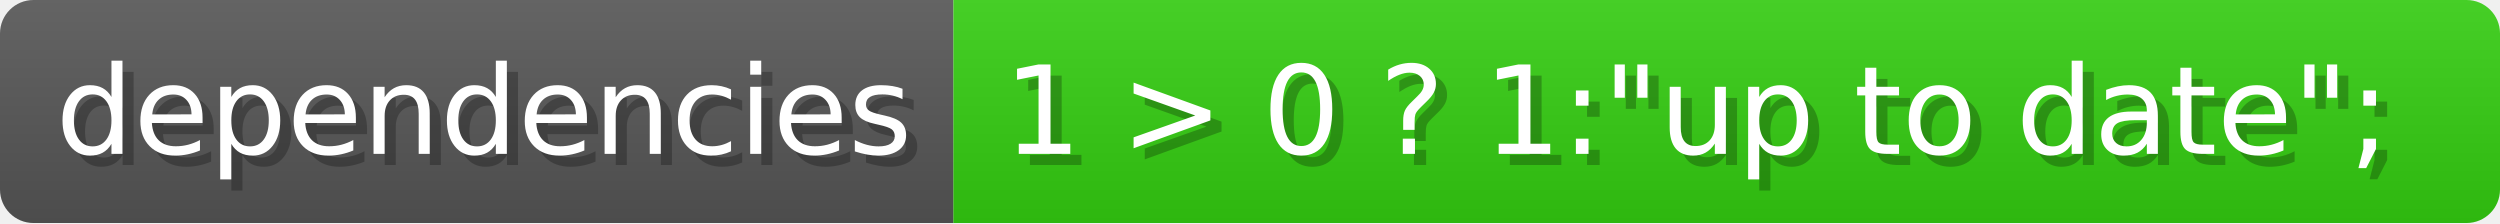
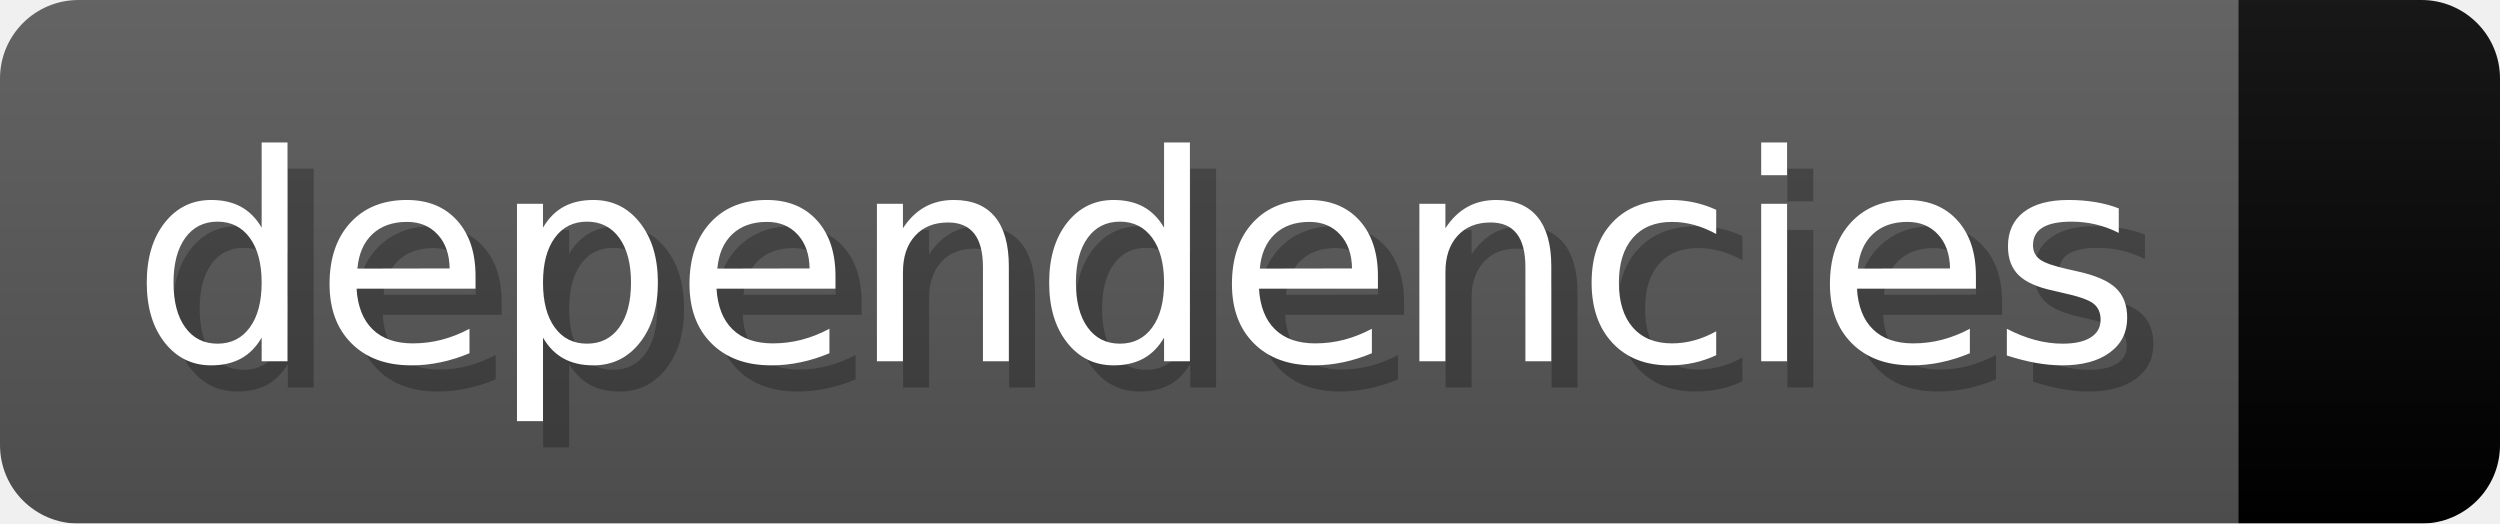
- <svg xmlns="http://www.w3.org/2000/svg" width="224.2" height="20" viewBox="0 0 2242 200" role="img" aria-label="dependencies: 1 &gt; 0 ? 1:&quot;up to date&quot;;">
+ <svg xmlns="http://www.w3.org/2000/svg" width="95.5" height="20" viewBox="0 0 955 200" role="img" aria-label="dependencies: ">
  <linearGradient id="a" x2="0" y2="100%">
    <stop offset="0" stop-opacity=".1" stop-color="#EEE" />
    <stop offset="1" stop-opacity=".1" />
  </linearGradient>
  <mask id="m">
-     <rect width="2242" height="200" rx="30" fill="#FFF" />
+     <rect width="955" height="200" rx="30" fill="#FFF" />
  </mask>
  <g mask="url(#m)">
    <rect width="855" height="200" fill="#555" />
-     <rect width="1387" height="200" fill="#3C1" x="855" />
-     <rect width="2242" height="200" fill="url(#a)" />
+     <rect width="100" height="200" fill="#" x="855" />
+     <rect width="955" height="200" fill="url(#a)" />
  </g>
  <g aria-hidden="true" fill="#fff" text-anchor="start" font-family="Verdana,DejaVu Sans,sans-serif" font-size="110">
    <text x="60" y="148" textLength="755" fill="#000" opacity="0.25">dependencies</text>
    <text x="50" y="138" textLength="755">dependencies</text>
-     <text x="910" y="148" textLength="1287" fill="#000" opacity="0.25">1 &gt; 0 ? 1:"up to date";</text>
-     <text x="900" y="138" textLength="1287">1 &gt; 0 ? 1:"up to date";</text>
+     <text x="910" y="148" textLength="0" fill="#000" opacity="0.25" />
+     <text x="900" y="138" textLength="0" />
  </g>
</svg>
